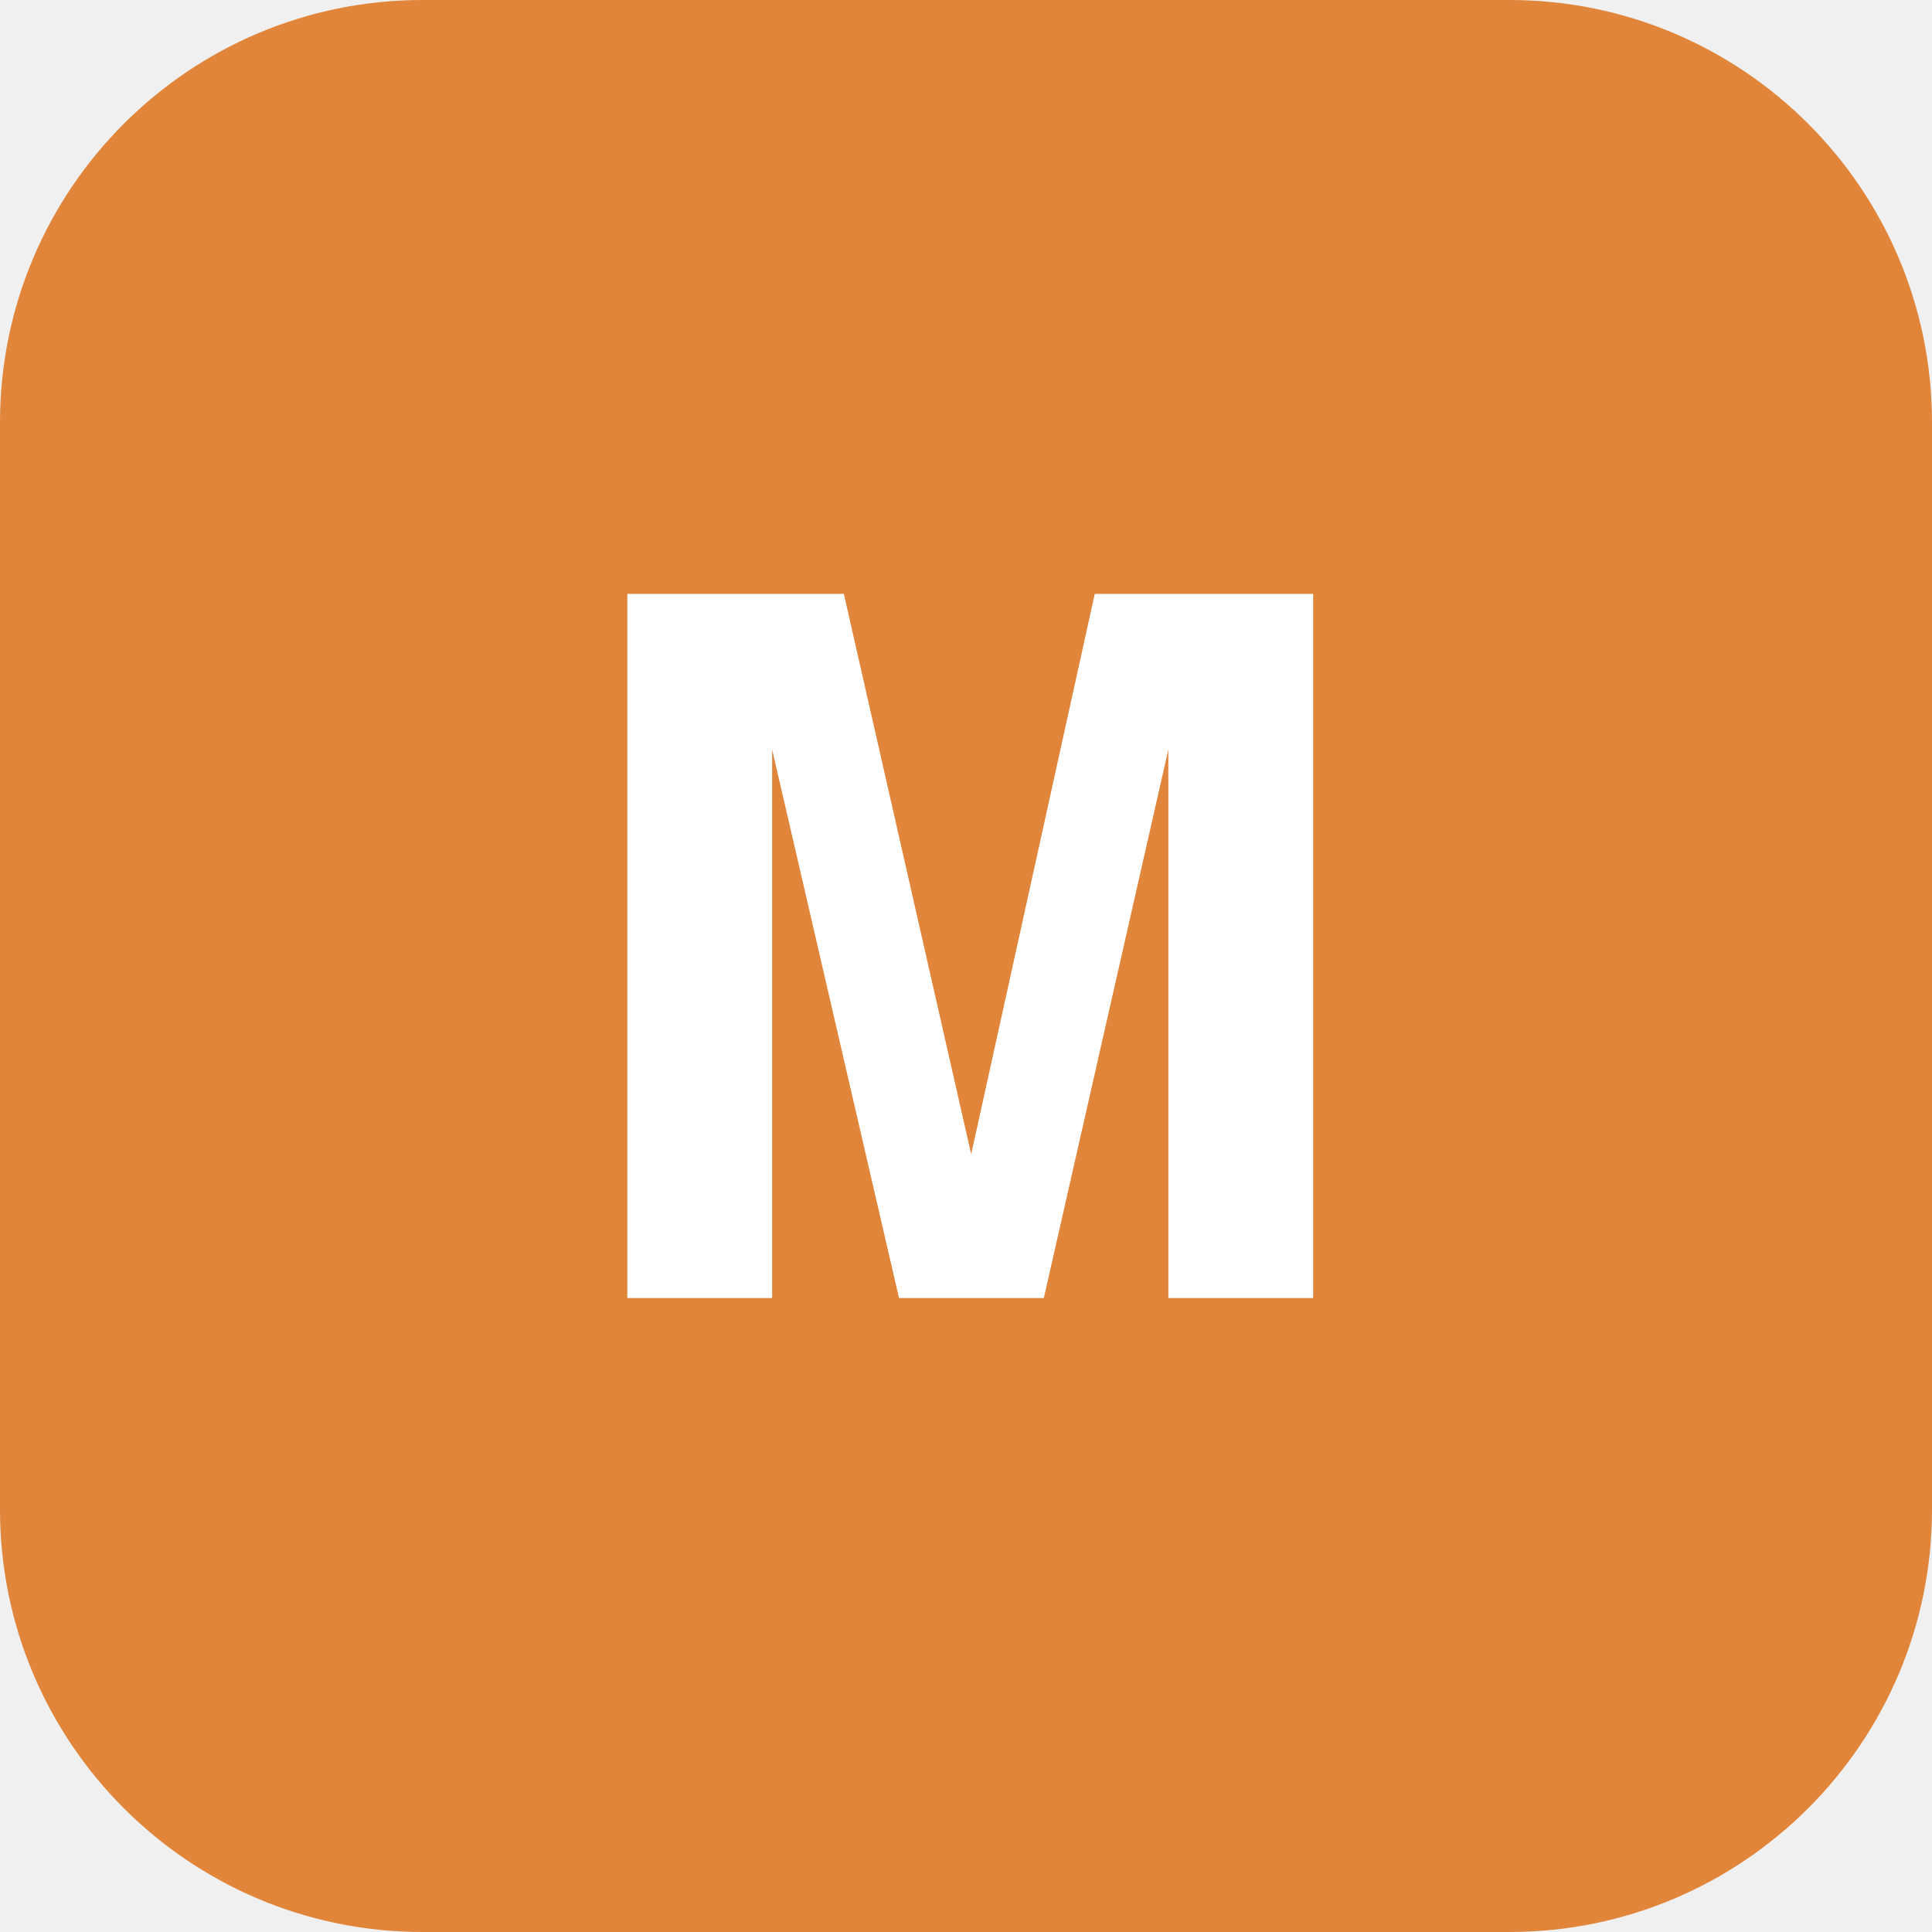
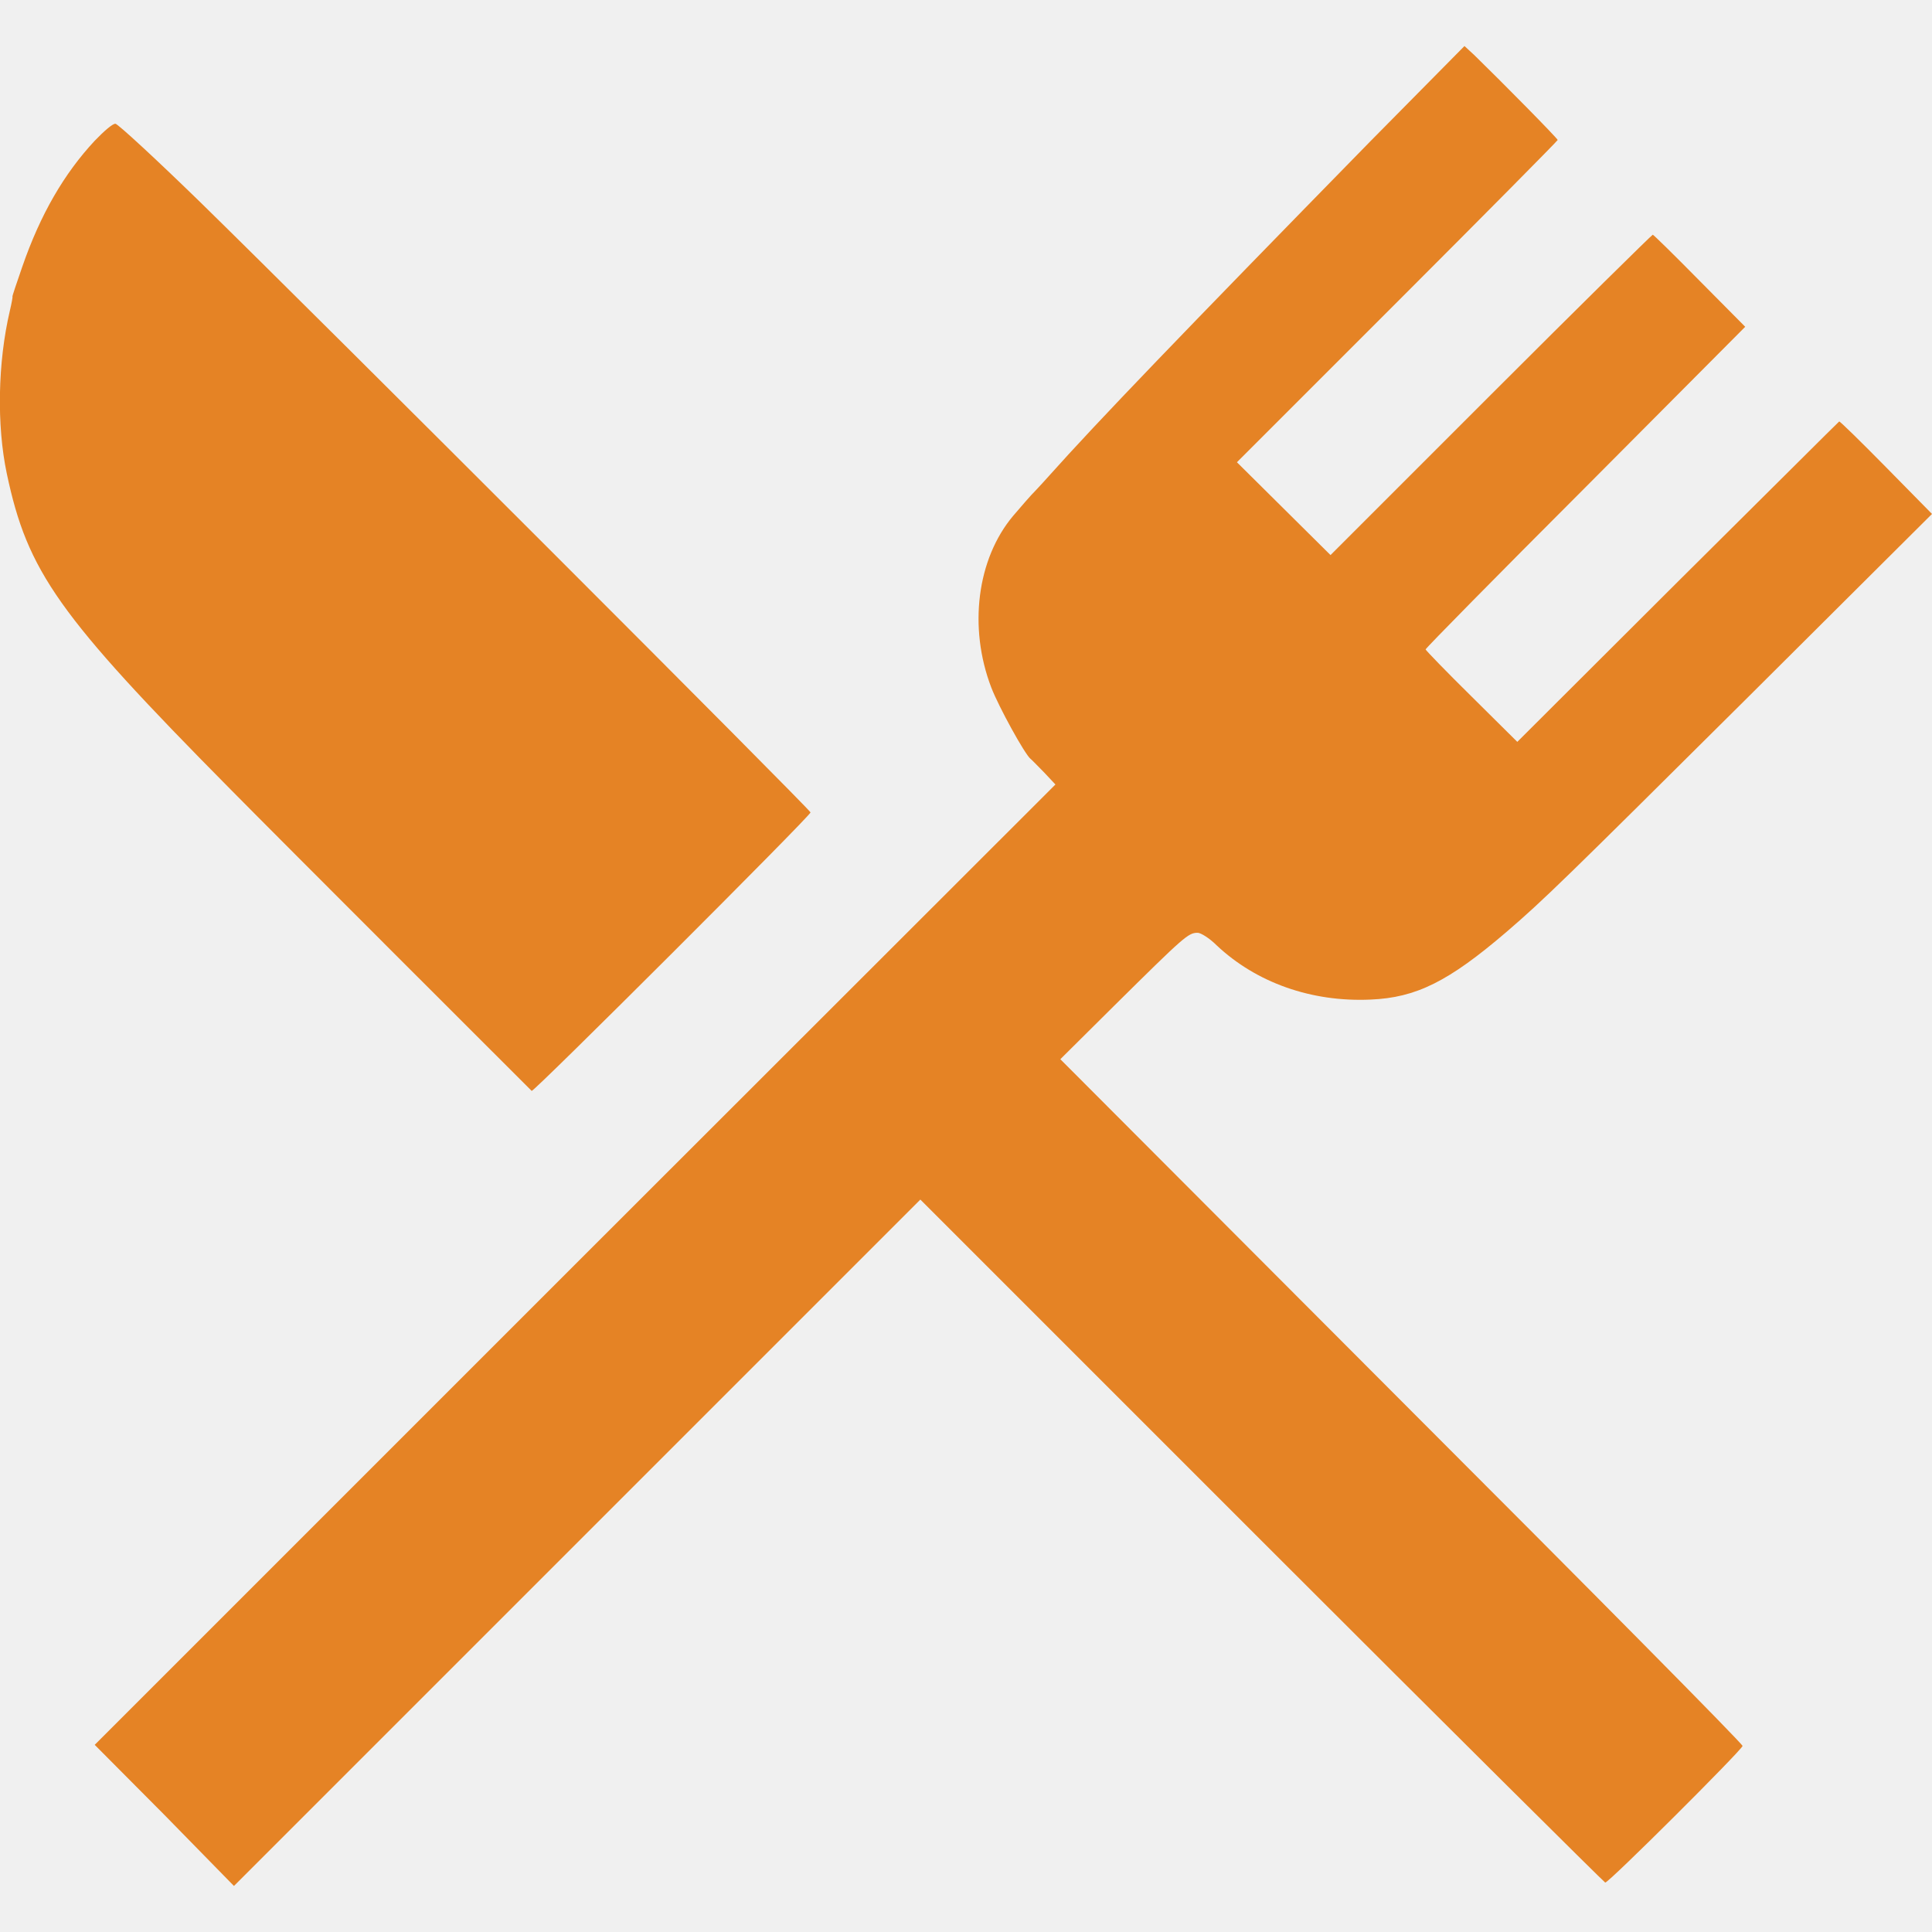
- <svg xmlns="http://www.w3.org/2000/svg" viewBox="0 0 64 64">
-   <rect width="64" height="64" rx="14" fill="#e0853a" />
-   <text x="32" y="43" font-family="Helvetica,Arial,sans-serif" font-size="32" font-weight="700" text-anchor="middle" fill="#fff">M</text>
+ <svg xmlns="http://www.w3.org/2000/svg" xml:space="preserve" id="Layer_1" x="0" y="0" version="1.1" viewBox="0 0 512 512">
+   <style>.st0{fill:#e58325}</style>
+   <path d="M363.2 37.4c-50.2 51.3-72.5 74.5-85.1 88.6-2.4 2.7-4.7 5.1-4.9 5.3s-2.4 2.7-4.7 5.4c-9.6 11.4-11.9 29.6-5.8 45.5 2 5.2 8.9 17.7 10.4 18.9.3.2 1.9 1.9 3.6 3.6l3 3.2-127.4 127.3L25.1 462.4 43.6 481 62 499.8l91-91 90.9-90.9 90.4 90.4c49.7 49.7 90.8 90.5 91.1 90.6.8.2 35.9-34.8 36.4-36.2.2-.4-40.5-41.5-90.3-91.3L281 280.7l14-13.9c19-18.8 19.9-19.6 22.4-19.6.8 0 3.1 1.4 5 3.3 10.5 9.9 25.1 15.1 40.8 14.4 12.1-.5 20.7-4.8 36-17.9 10-8.6 15.1-13.6 64.1-62.3l48.7-48.5-12.2-12.4c-6.7-6.8-12.3-12.3-12.4-12.1-.2.1-19.4 19.3-42.8 42.5l-42.5 42.4-12.1-12c-6.7-6.6-12.2-12.3-12.2-12.5 0-.3 19-19.6 42.4-43l42.3-42.5-12.1-12.2c-6.6-6.7-12.2-12.2-12.4-12.2s-19.6 19.1-42.9 42.4l-42.5 42.5-12.4-12.3-12.4-12.3L370.3 80c23.4-23.4 42.5-42.7 42.5-42.9 0-.4-14.7-15.3-22.1-22.5l-2.6-2.4z" class="st0" />
+   <path d="M25.1 37.3C17 46 10.7 56.8 5.9 70.7c-1.5 4.3-2.7 7.9-2.6 7.9s-.2 1.7-.7 3.8c-3.2 13.7-3.5 30.3-.8 43.1 5.5 26 13.5 37.4 59.2 83.6 15.1 15.3 77.2 77.3 79.9 80 .5.4 73.9-72.9 73.9-73.8 0-.7-129.2-129.9-161.5-161.5-11.8-11.5-22.1-21-22.7-21-.7-.1-3.1 2-5.5 4.5" class="st0" />
</svg>
